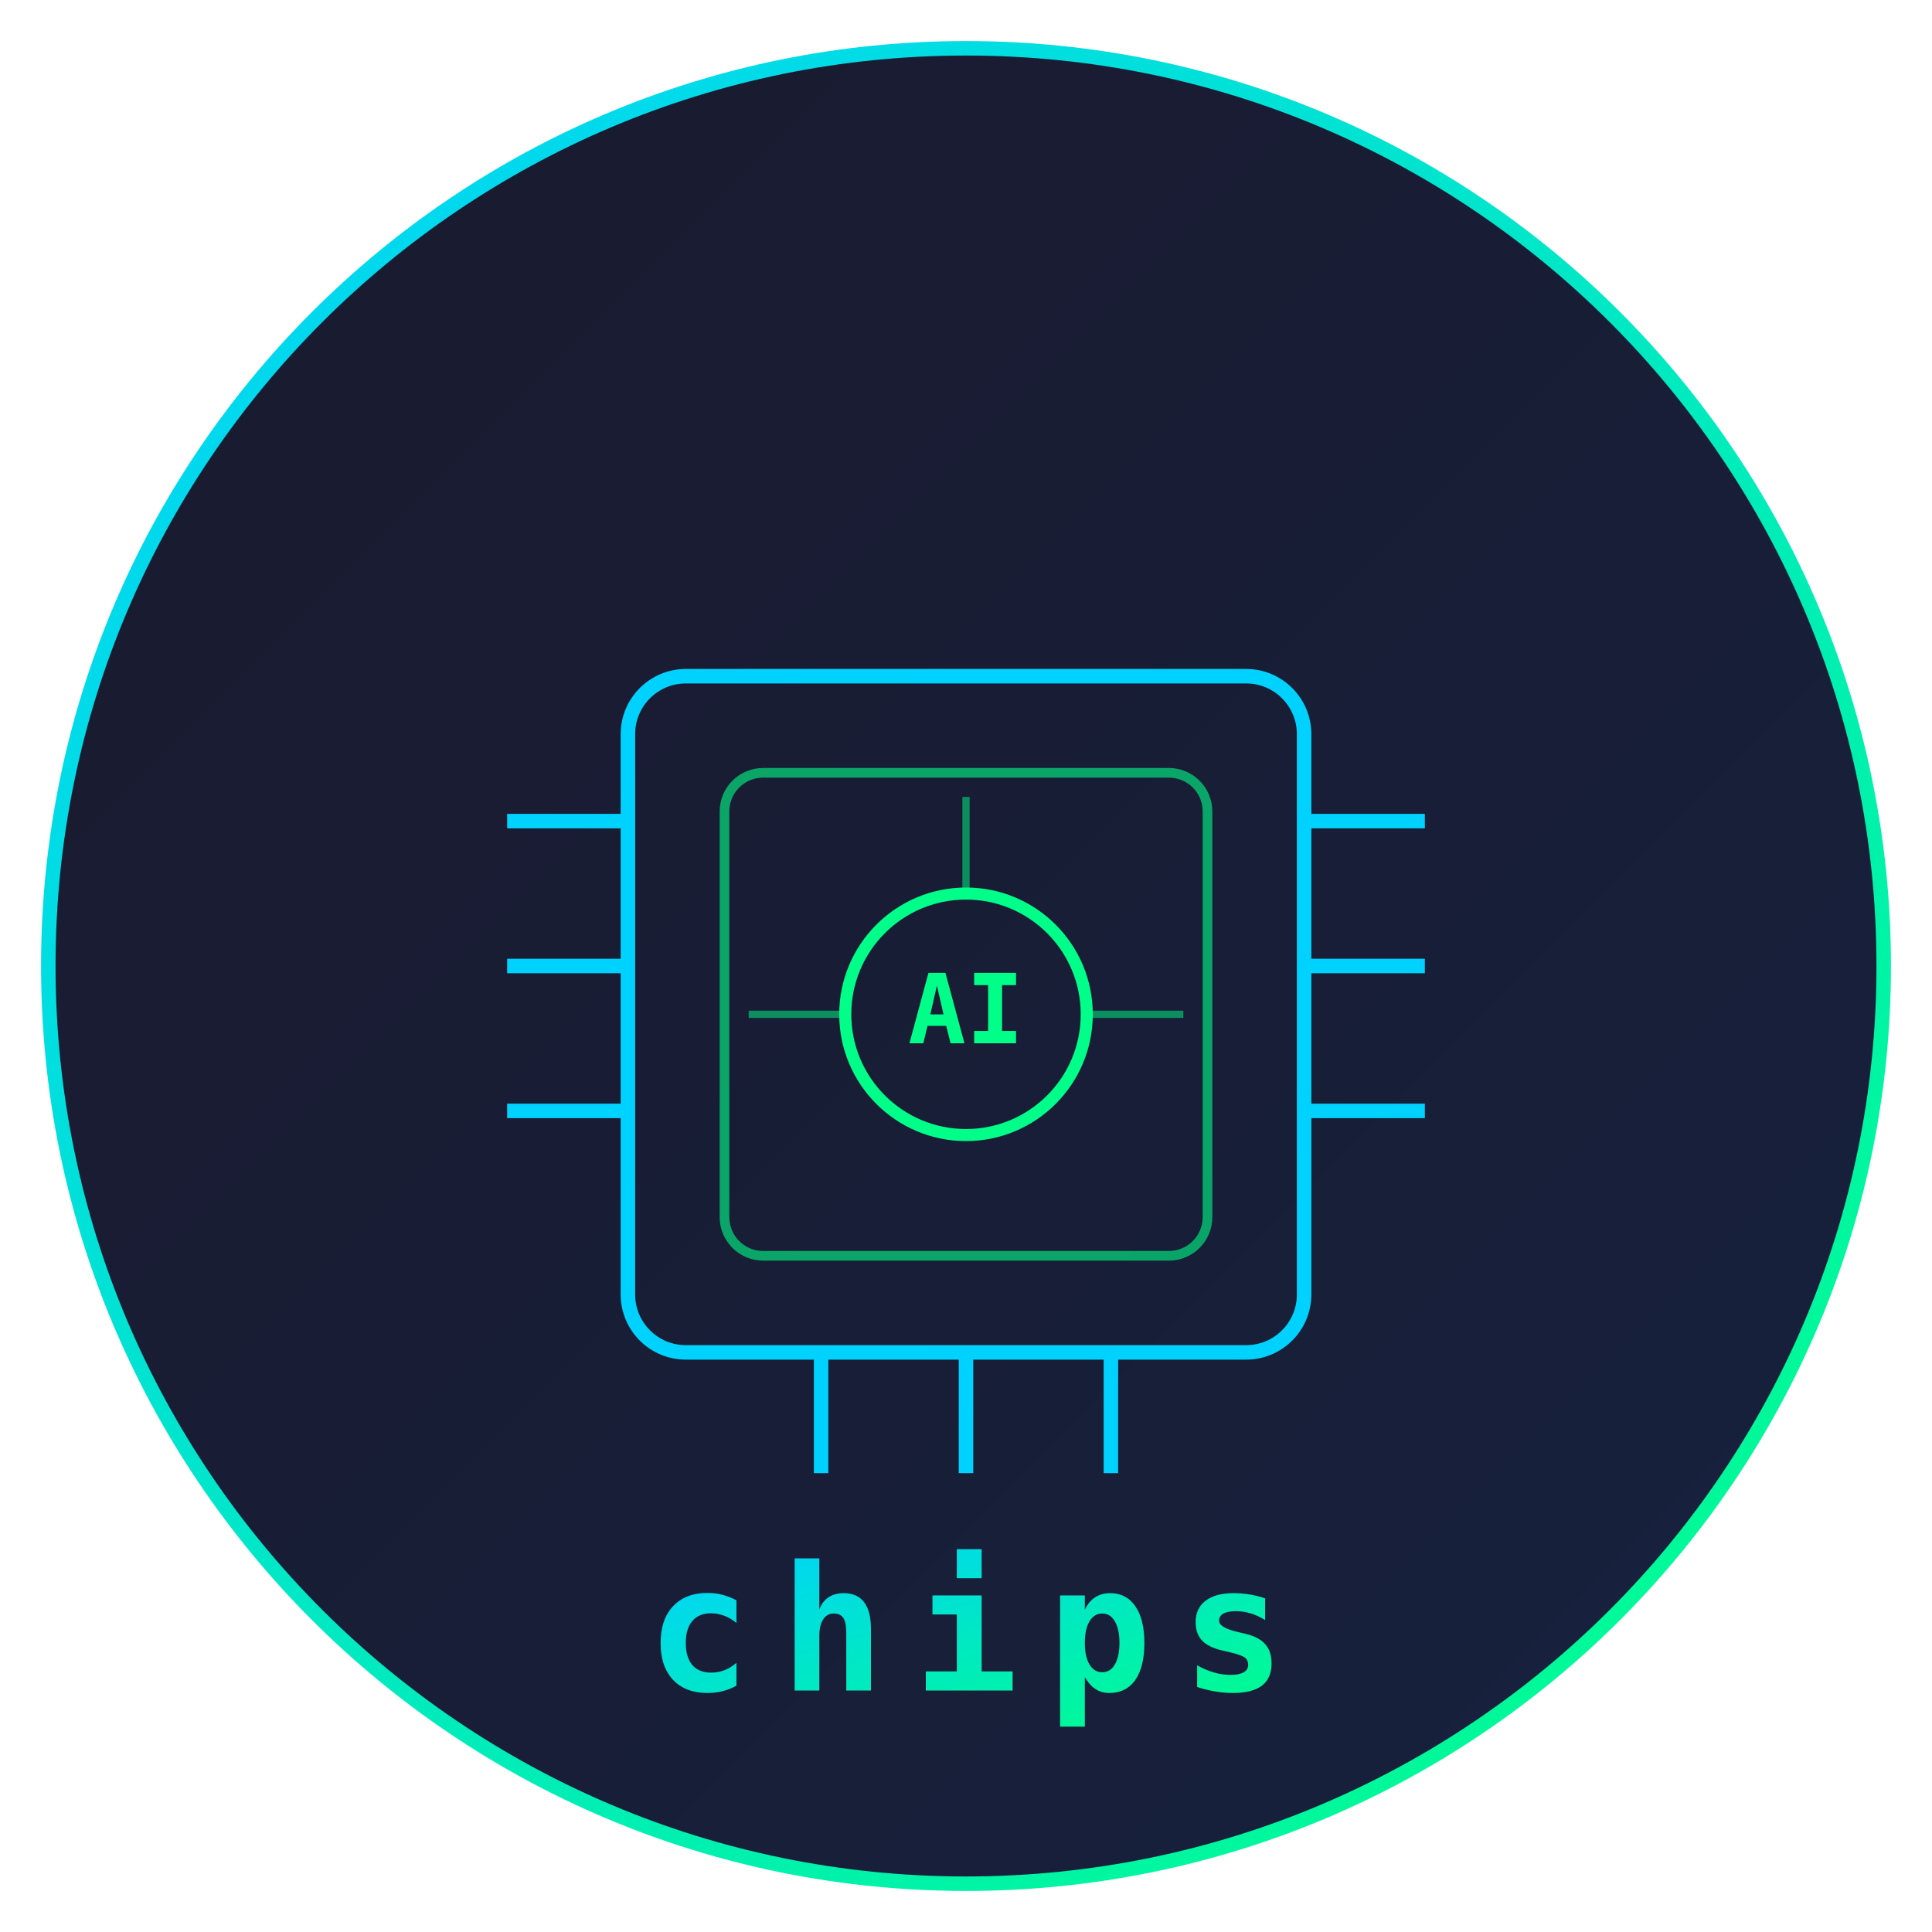
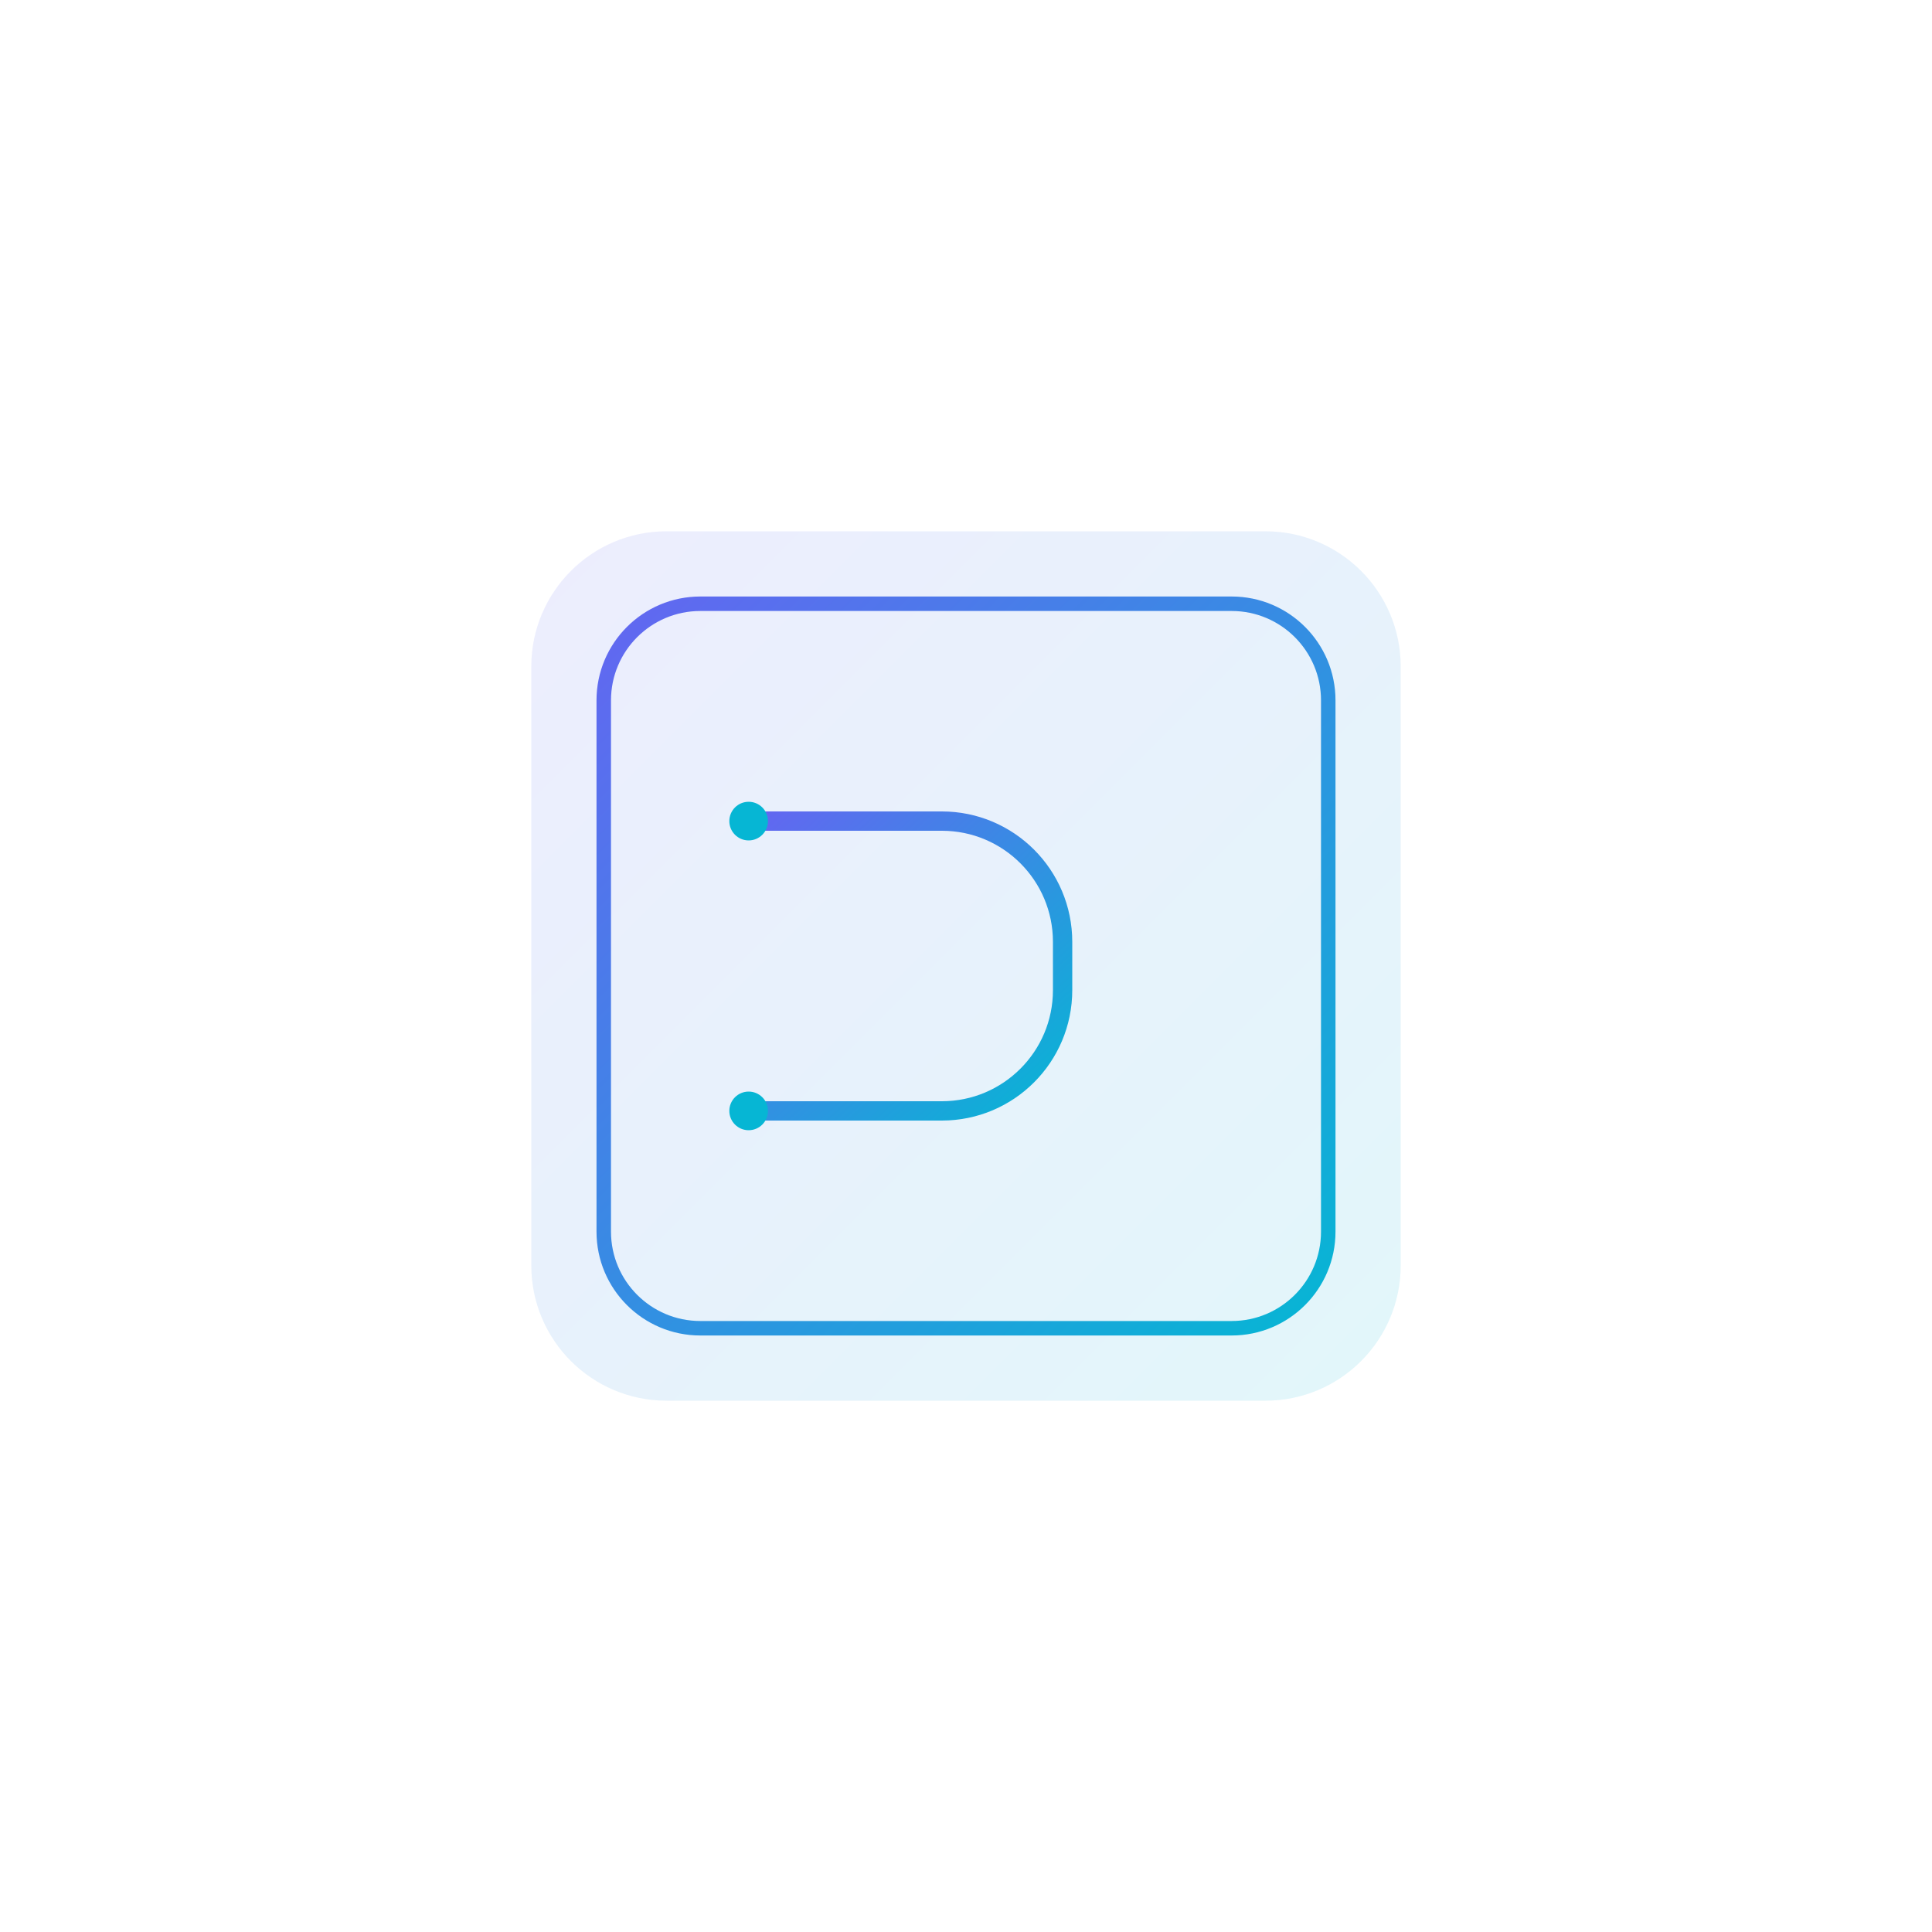
<svg xmlns="http://www.w3.org/2000/svg" viewBox="0 0 400 400" width="400" height="400">
  <defs>
-     <linearGradient id="bg" x1="0%" y1="0%" x2="100%" y2="100%">
-       <stop offset="0%" style="stop-color:#1a1a2e" />
-       <stop offset="100%" style="stop-color:#16213e" />
-     </linearGradient>
-     <linearGradient id="accent" x1="0%" y1="0%" x2="100%" y2="100%">
-       <stop offset="0%" style="stop-color:#00d2ff" />
-       <stop offset="100%" style="stop-color:#00ff88" />
+     <linearGradient id="g" x1="0%" y1="0%" x2="100%" y2="100%">
+       <stop offset="0%" stop-color="#6366f1" />
+       <stop offset="100%" stop-color="#06b6d4" />
    </linearGradient>
  </defs>
-   <circle cx="200" cy="200" r="190" fill="url(#bg)" stroke="url(#accent)" stroke-width="3" />
-   <rect x="130" y="140" width="140" height="140" rx="12" fill="none" stroke="#00d2ff" stroke-width="3" />
-   <rect x="150" y="160" width="100" height="100" rx="8" fill="none" stroke="#00ff88" stroke-width="2" opacity="0.6" />
-   <line x1="130" y1="170" x2="105" y2="170" stroke="#00d2ff" stroke-width="3" />
-   <line x1="130" y1="200" x2="105" y2="200" stroke="#00d2ff" stroke-width="3" />
-   <line x1="130" y1="230" x2="105" y2="230" stroke="#00d2ff" stroke-width="3" />
-   <line x1="270" y1="170" x2="295" y2="170" stroke="#00d2ff" stroke-width="3" />
-   <line x1="270" y1="200" x2="295" y2="200" stroke="#00d2ff" stroke-width="3" />
-   <line x1="270" y1="230" x2="295" y2="230" stroke="#00d2ff" stroke-width="3" />
-   <line x1="170" y1="280" x2="170" y2="305" stroke="#00d2ff" stroke-width="3" />
-   <line x1="200" y1="280" x2="200" y2="305" stroke="#00d2ff" stroke-width="3" />
-   <line x1="230" y1="280" x2="230" y2="305" stroke="#00d2ff" stroke-width="3" />
-   <circle cx="200" cy="210" r="25" fill="none" stroke="#00ff88" stroke-width="2.5" />
-   <text x="200" y="216" text-anchor="middle" fill="#00ff88" font-family="monospace" font-size="20" font-weight="bold">AI</text>
-   <line x1="175" y1="210" x2="155" y2="210" stroke="#00ff88" stroke-width="1.5" opacity="0.5" />
-   <line x1="225" y1="210" x2="245" y2="210" stroke="#00ff88" stroke-width="1.5" opacity="0.5" />
-   <line x1="200" y1="185" x2="200" y2="165" stroke="#00ff88" stroke-width="1.5" opacity="0.5" />
-   <text x="200" y="350" text-anchor="middle" fill="url(#accent)" font-family="monospace" font-size="36" font-weight="bold" letter-spacing="6">chips</text>
+   <rect x="110" y="110" width="180" height="180" rx="28" fill="url(#g)" opacity="0.12" />
+   <rect x="125" y="125" width="150" height="150" rx="20" fill="none" stroke="url(#g)" stroke-width="3" />
+   <path d="M155 170 H195 A25 25 0 0 1 220 195 V205 A25 25 0 0 1 195 230 H155" fill="none" stroke="url(#g)" stroke-width="4" stroke-linecap="round" />
+   <circle cx="155" cy="170" r="4" fill="#06b6d4" />
+   <circle cx="155" cy="230" r="4" fill="#06b6d4" />
+   <line x1="125" y1="175" x2="95" y2="175" stroke="url(#g)" stroke-width="2.5" stroke-linecap="round" />
+   <line x1="125" y1="200" x2="95" y2="200" stroke="url(#g)" stroke-width="2.5" stroke-linecap="round" />
+   <line x1="125" y1="225" x2="95" y2="225" stroke="url(#g)" stroke-width="2.5" stroke-linecap="round" />
+   <line x1="275" y1="175" x2="305" y2="175" stroke="url(#g)" stroke-width="2.5" stroke-linecap="round" />
+   <line x1="275" y1="200" x2="305" y2="200" stroke="url(#g)" stroke-width="2.5" stroke-linecap="round" />
+   <line x1="275" y1="225" x2="305" y2="225" stroke="url(#g)" stroke-width="2.5" stroke-linecap="round" />
+   <line x1="175" y1="275" x2="175" y2="305" stroke="url(#g)" stroke-width="2.5" stroke-linecap="round" />
+   <line x1="200" y1="275" x2="200" y2="305" stroke="url(#g)" stroke-width="2.5" stroke-linecap="round" />
+   <line x1="225" y1="275" x2="225" y2="305" stroke="url(#g)" stroke-width="2.5" stroke-linecap="round" />
</svg>
